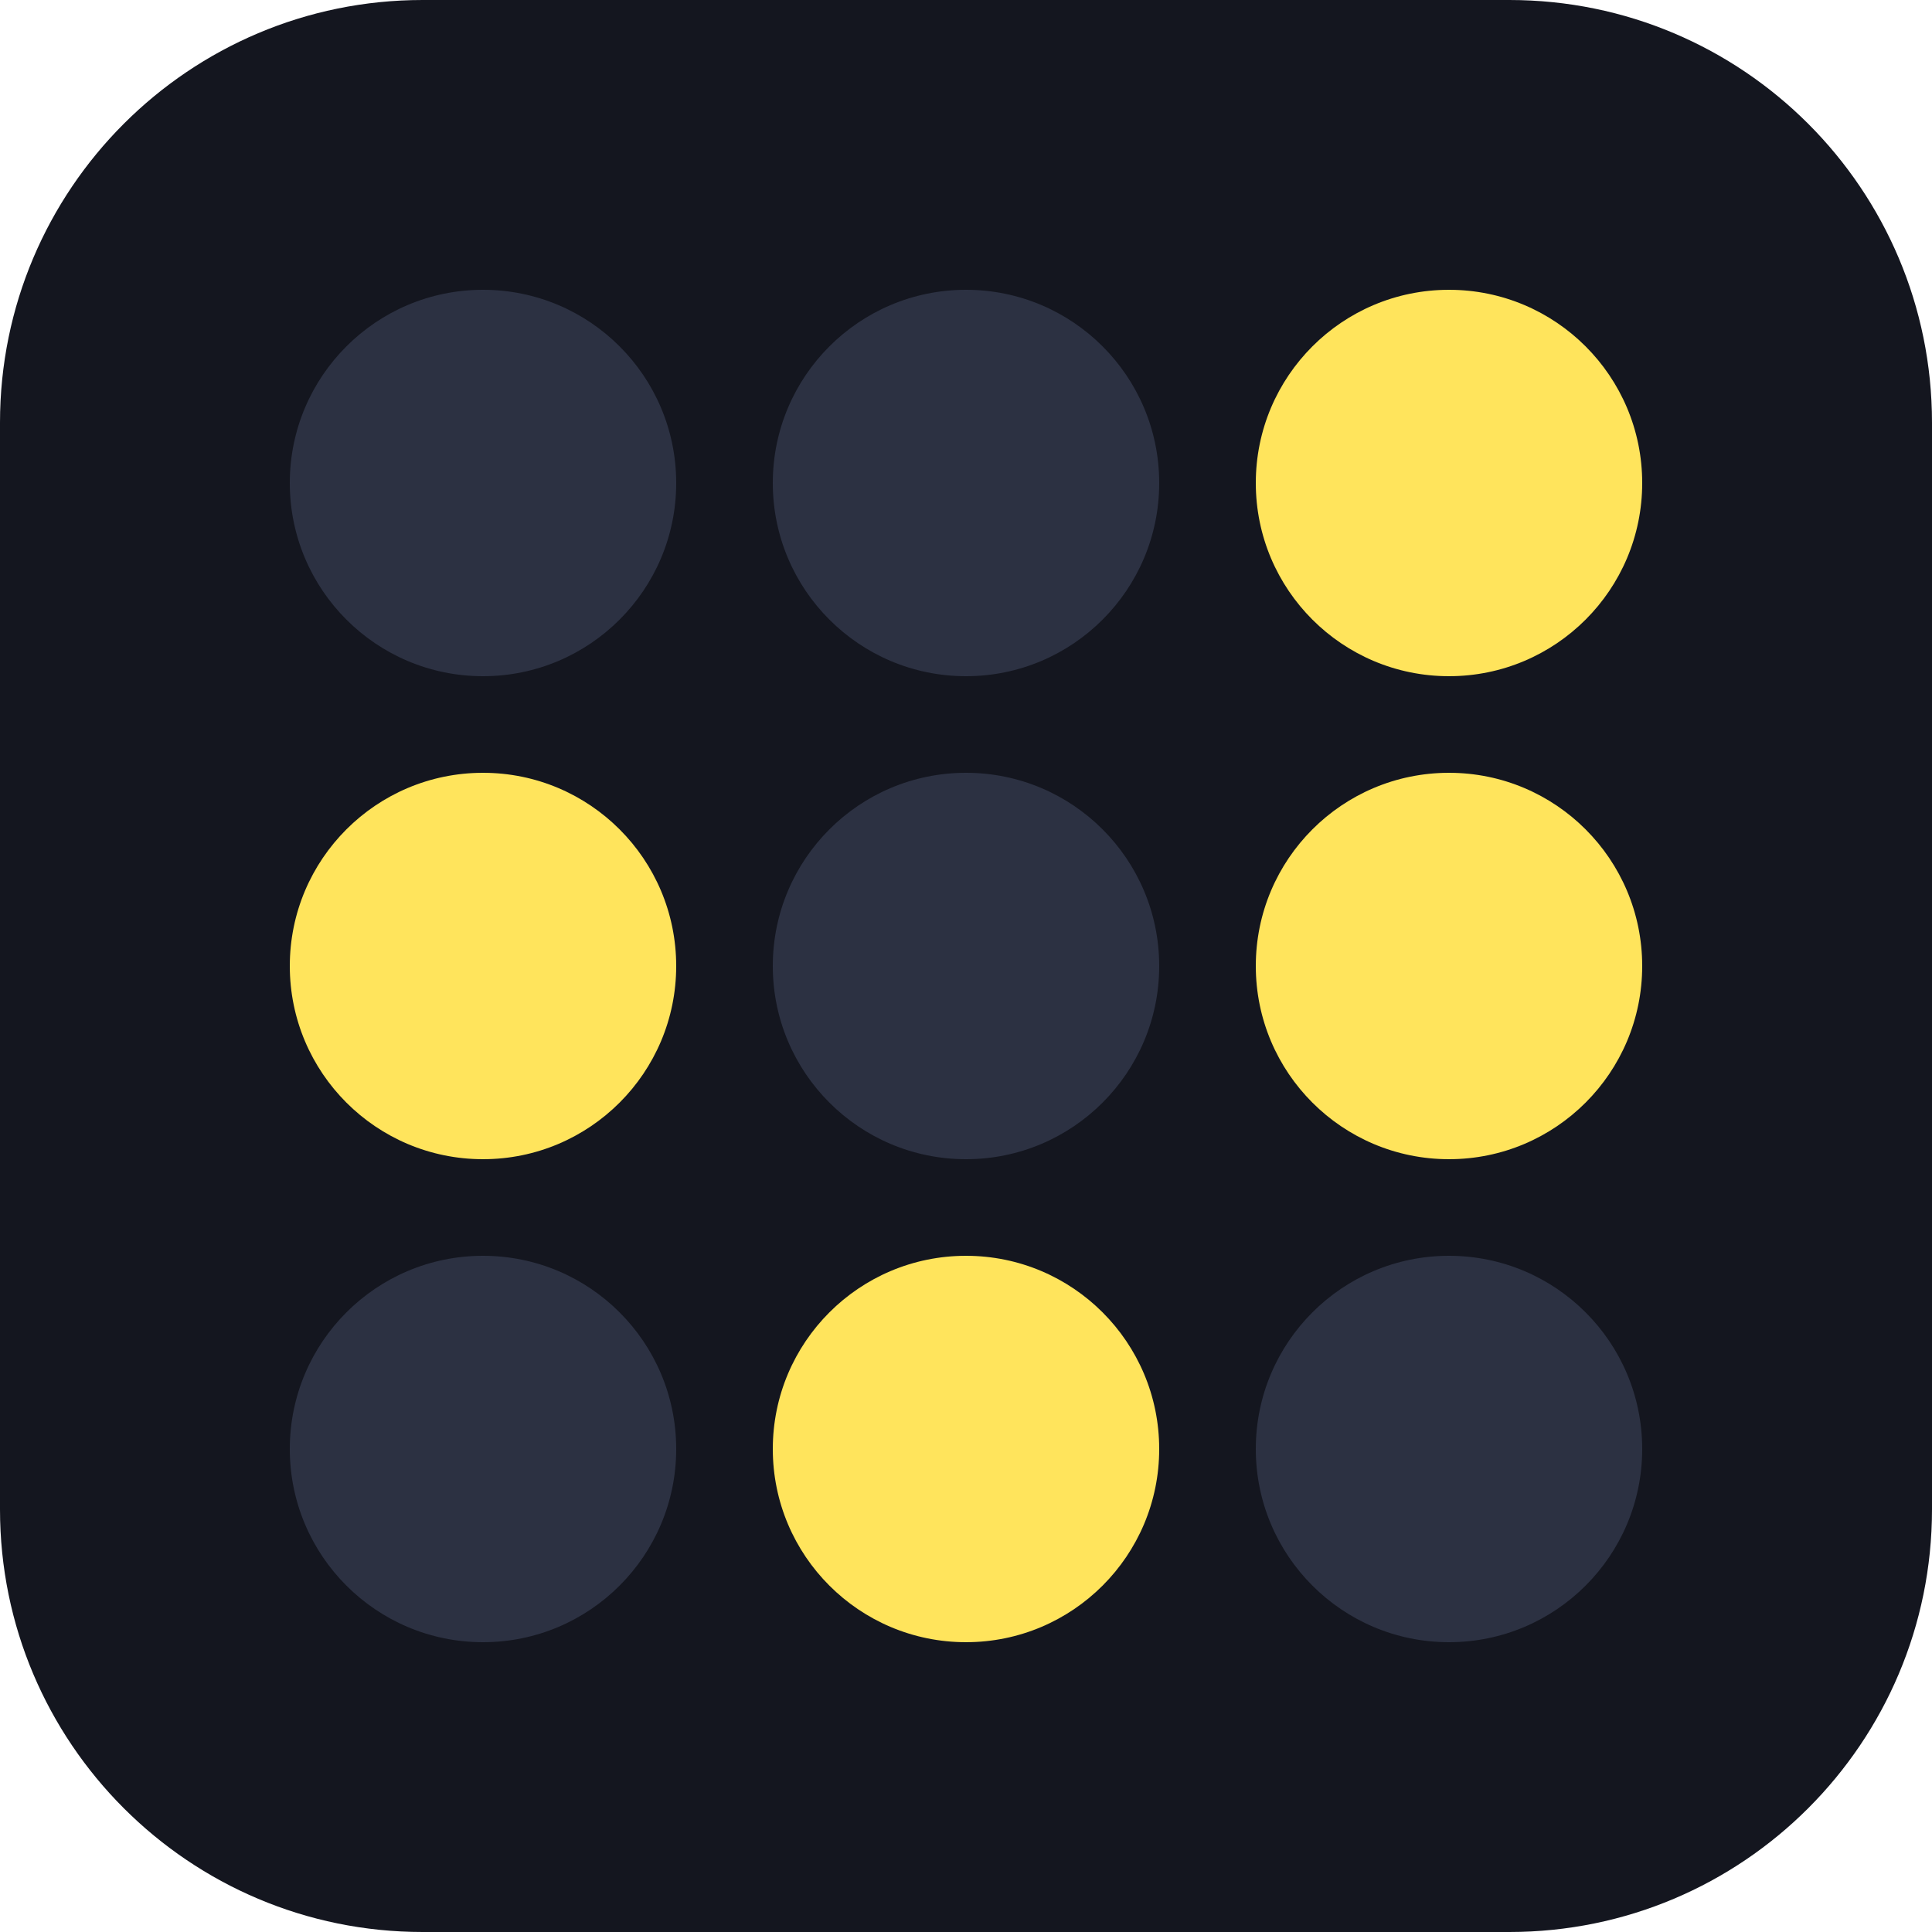
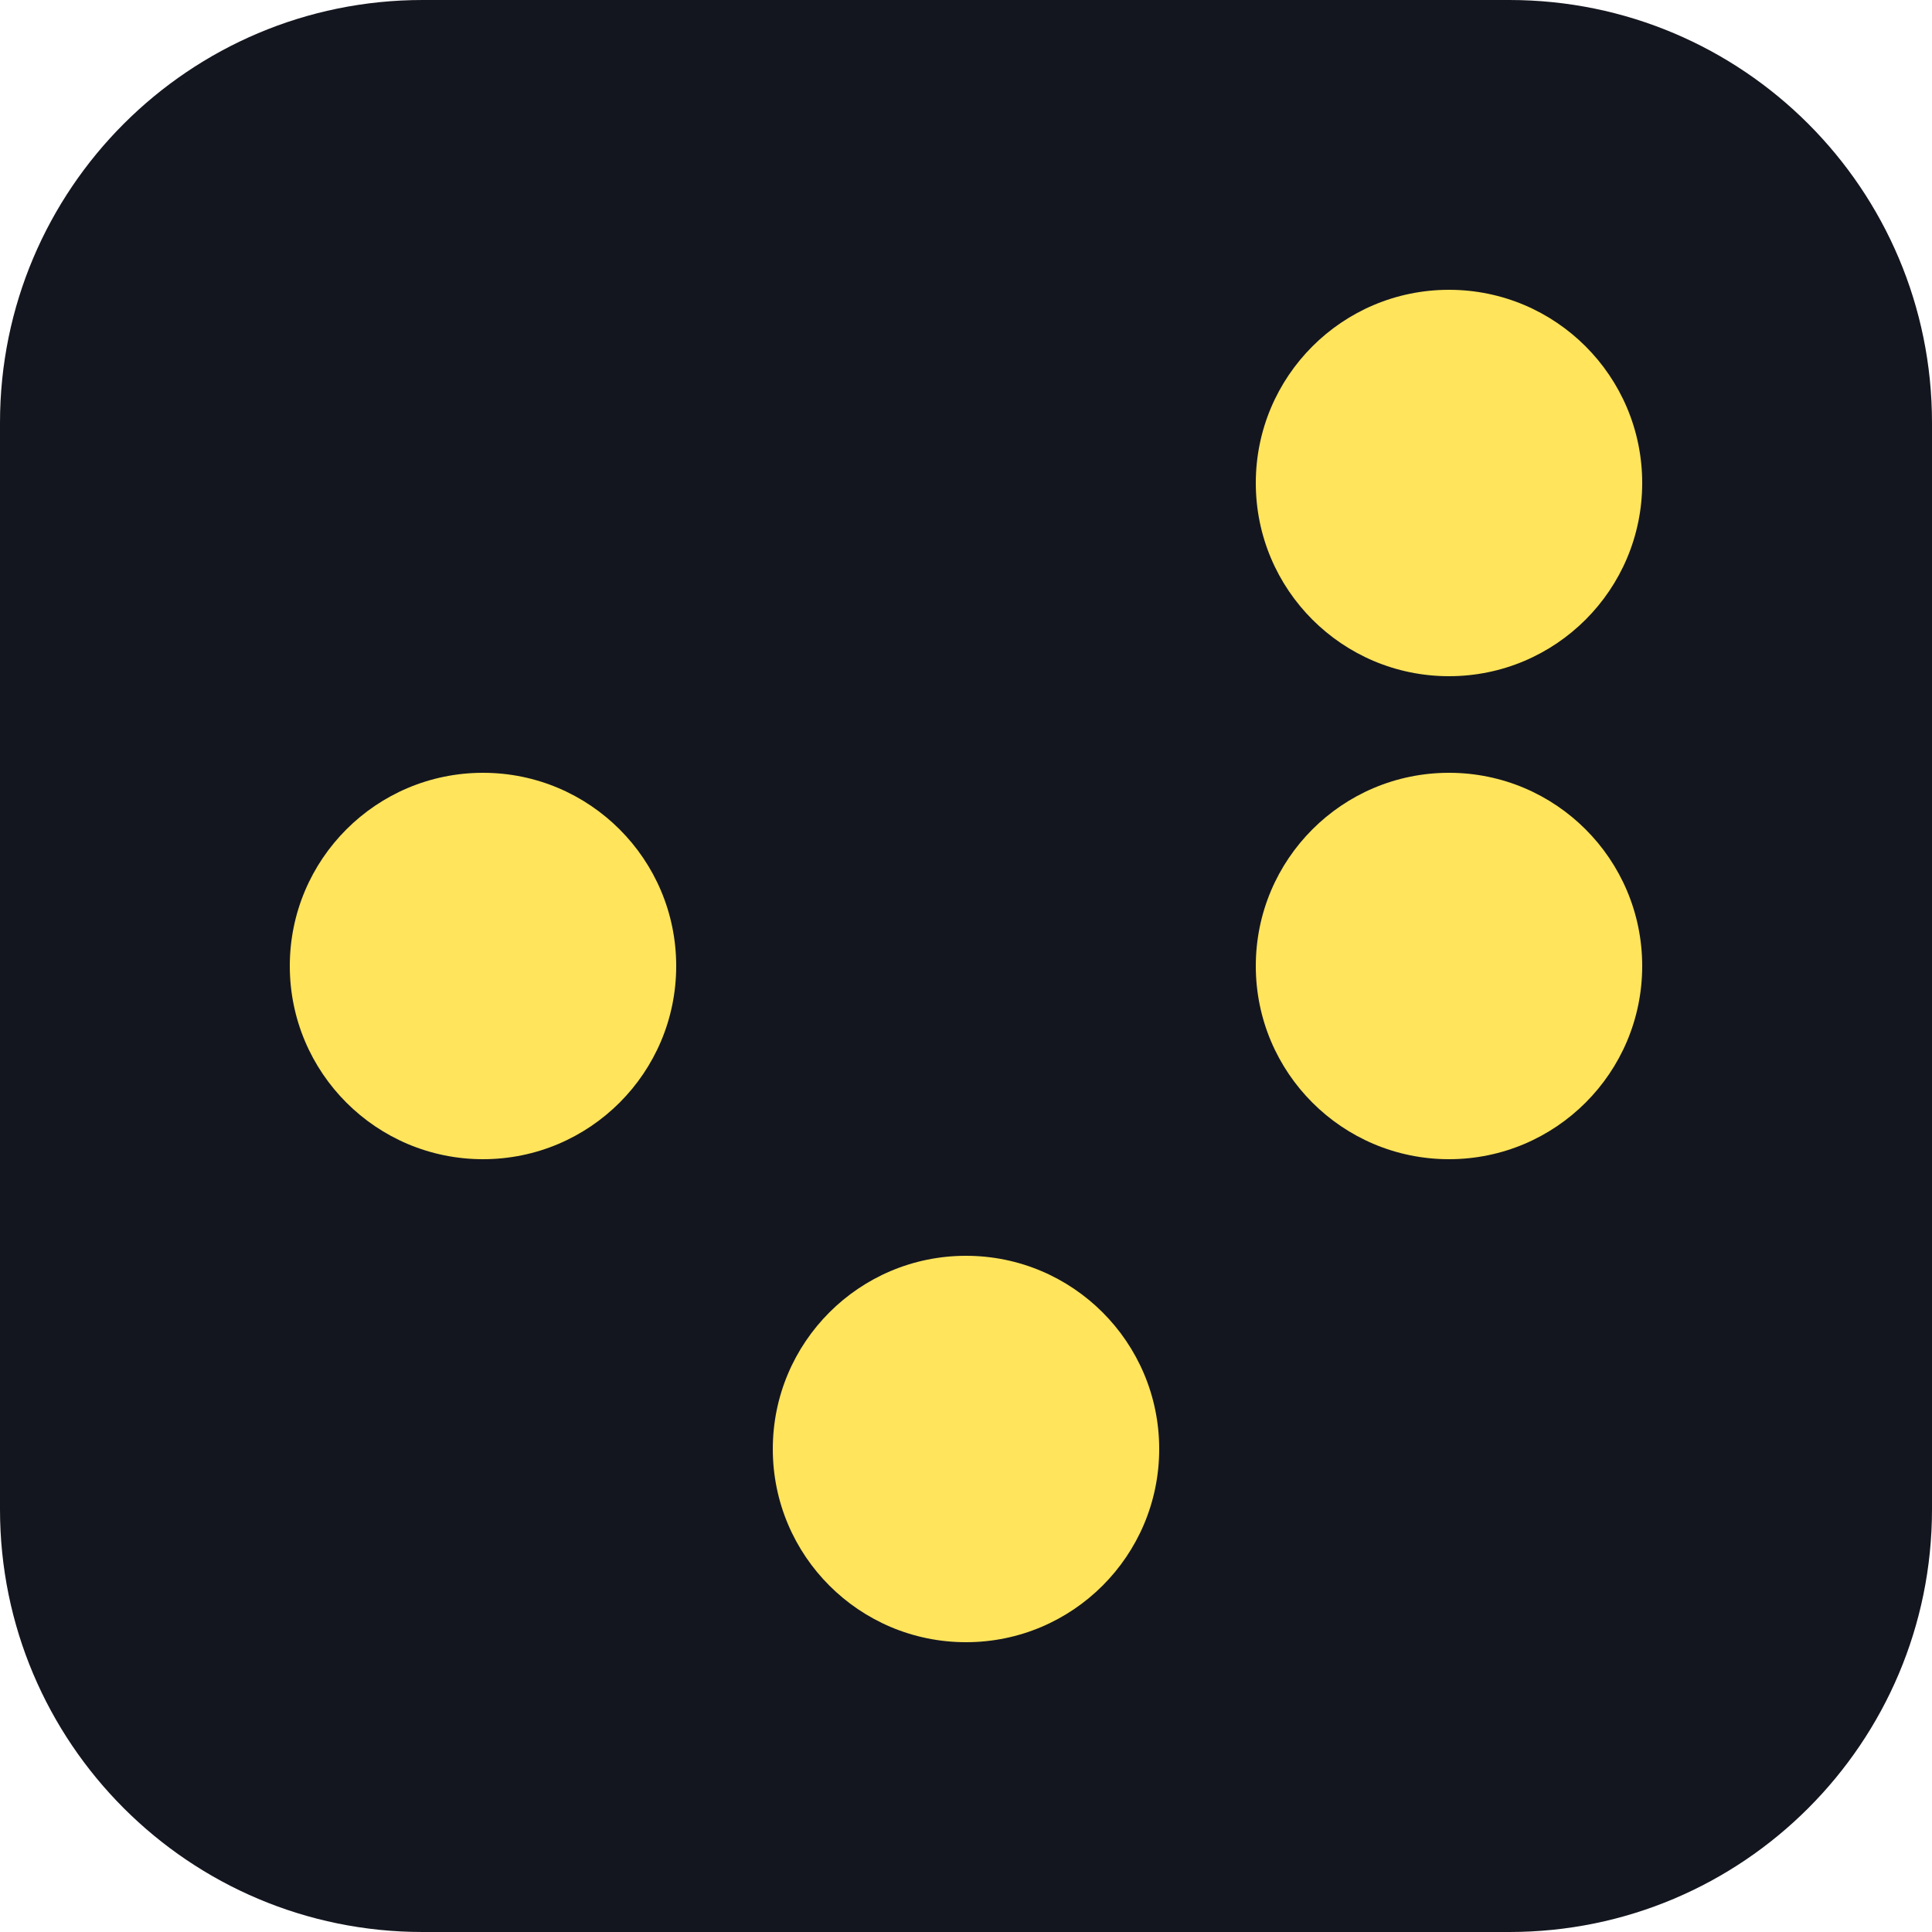
<svg xmlns="http://www.w3.org/2000/svg" viewBox="0 0 32 32">
  <rect width="32" height="32" rx="7" fill="#14161f" />
-   <g fill="#2c3142">
-     <circle cx="8" cy="8" r="3.2" />
-     <circle cx="16" cy="8" r="3.2" />
-     <circle cx="16" cy="16" r="3.2" />
-     <circle cx="8" cy="24" r="3.2" />
-     <circle cx="24" cy="24" r="3.2" />
-   </g>
  <g fill="#ffe45c">
    <circle cx="24" cy="8" r="3.2" />
    <circle cx="24" cy="16" r="3.2" />
    <circle cx="16" cy="24" r="3.2" />
    <circle cx="8" cy="16" r="3.2" />
  </g>
</svg>
